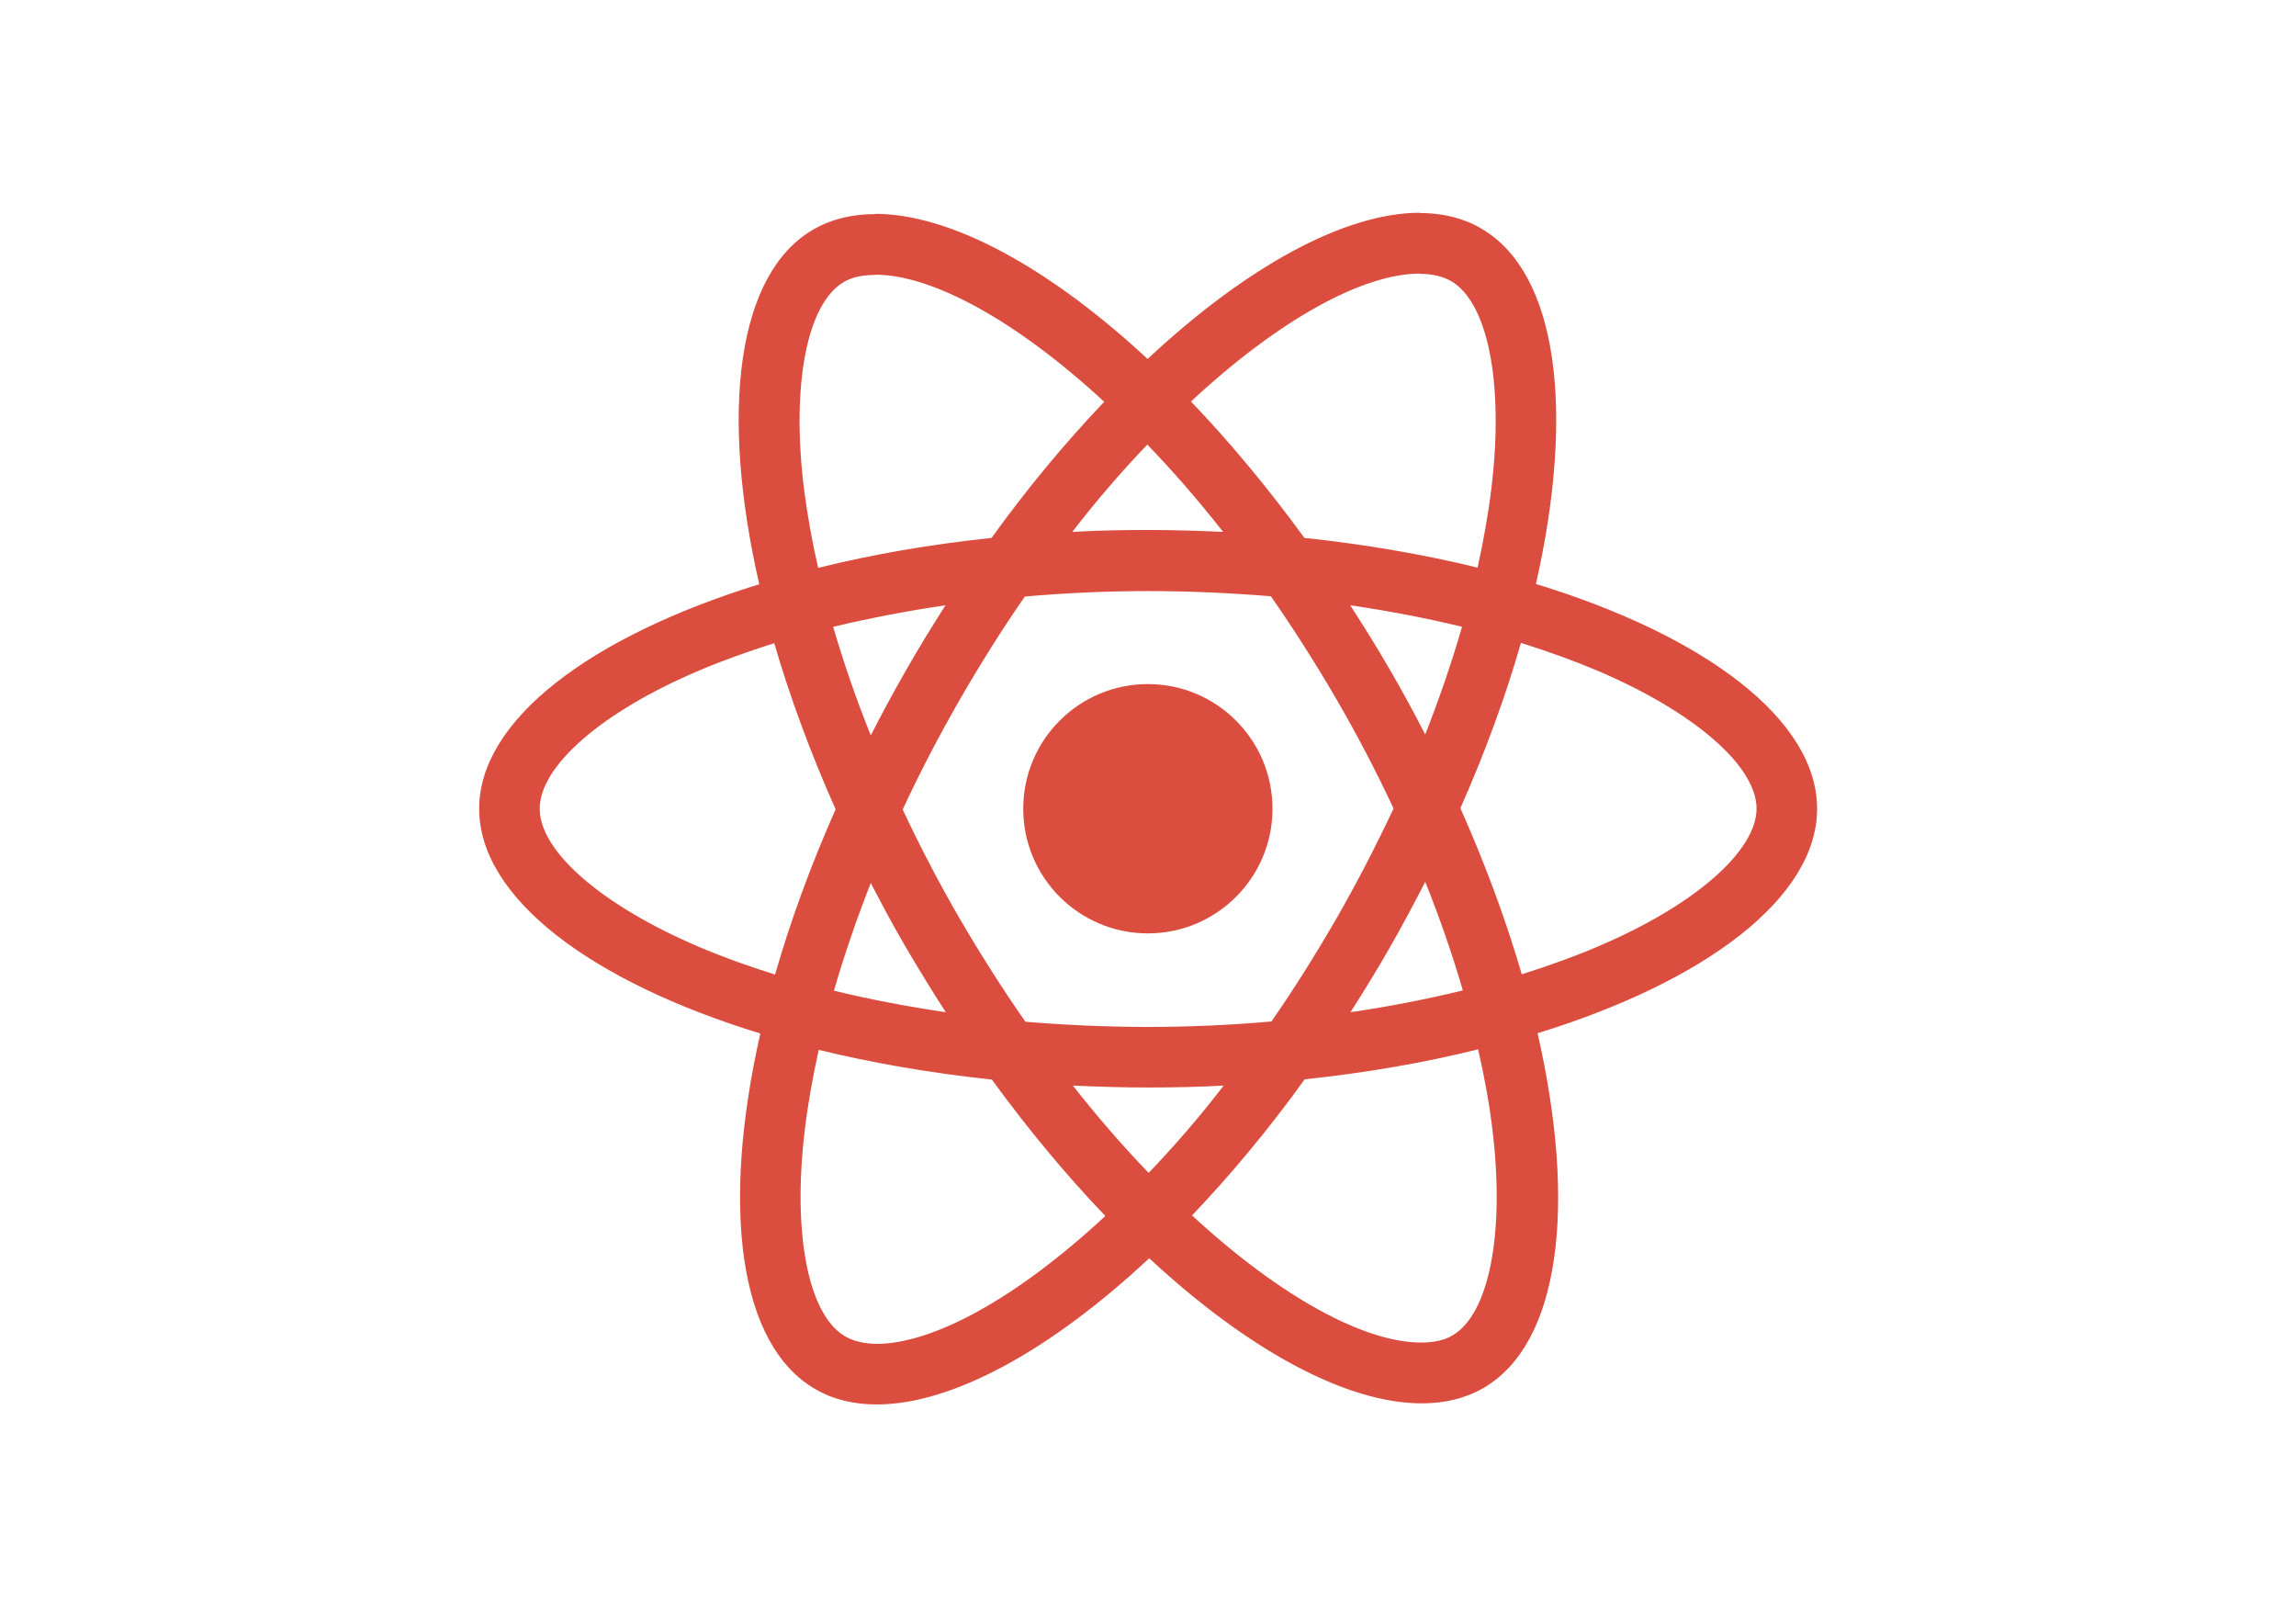
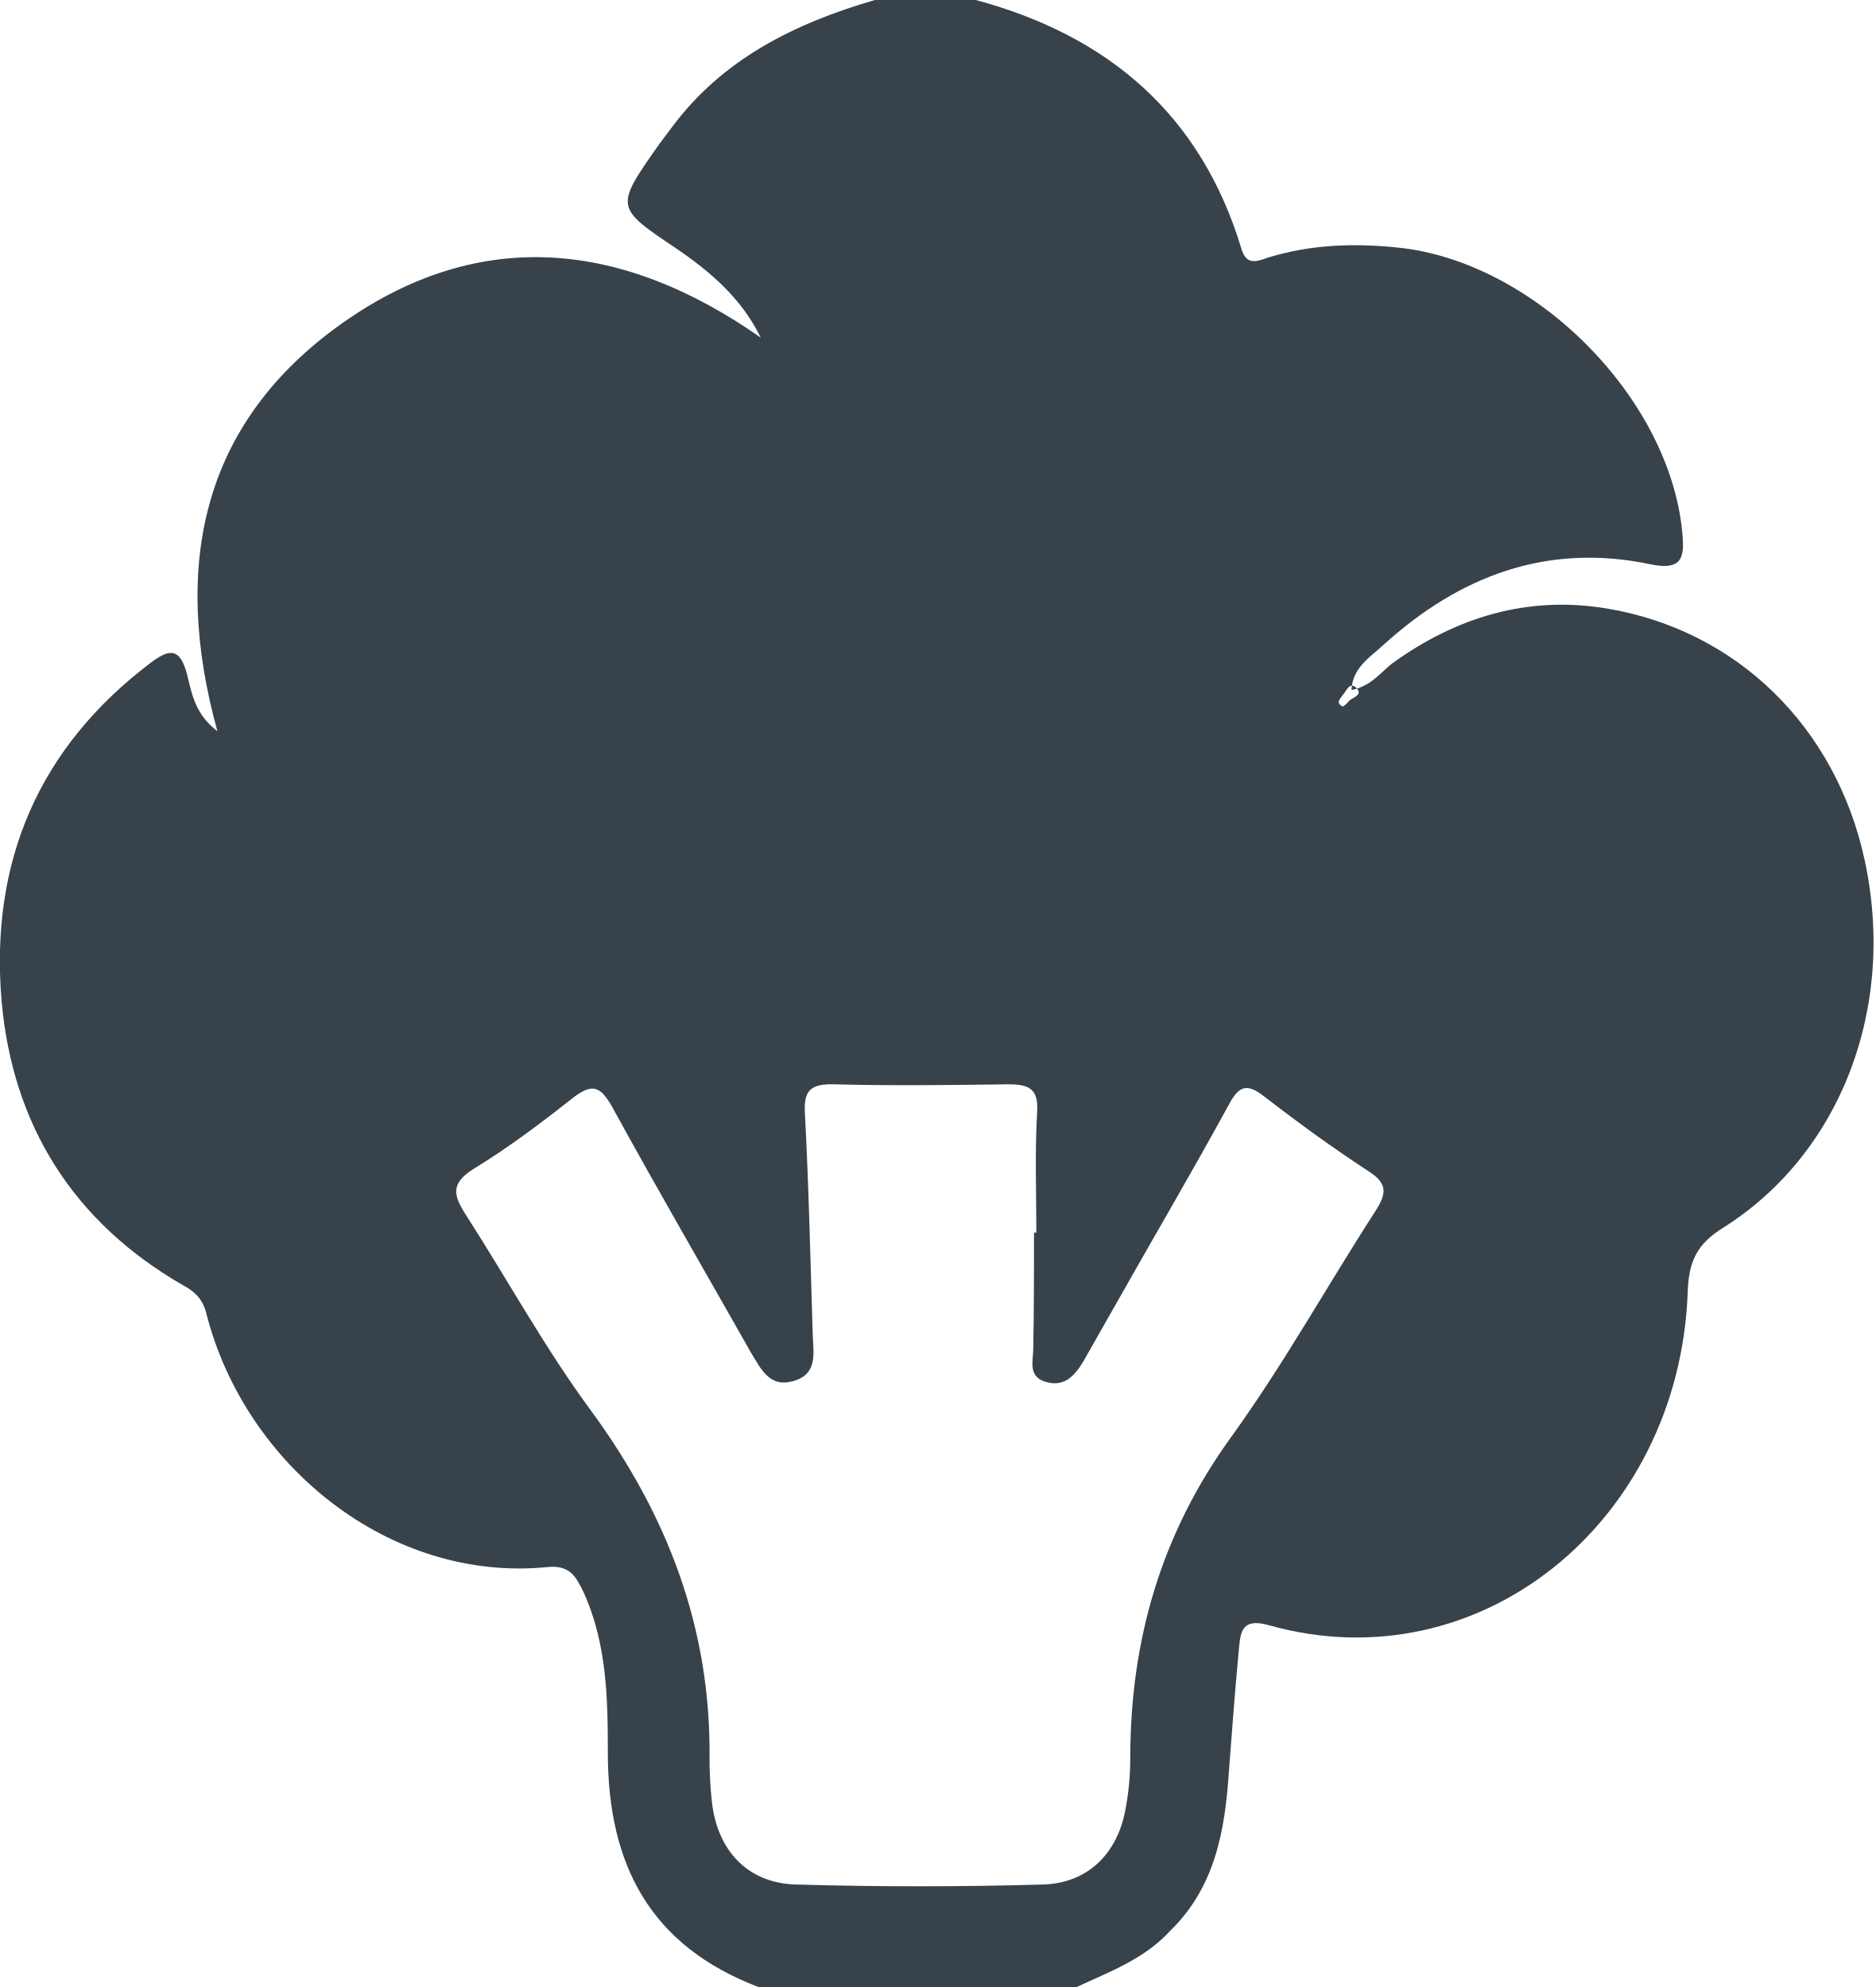
- <svg xmlns="http://www.w3.org/2000/svg" viewBox="0 0 841.9 595.3">
-   <g fill="#DB4D3F">
-     <path d="M666.3 296.5c0-32.5-40.7-63.3-103.1-82.4 14.4-63.6 8-114.2-20.2-130.4-6.5-3.8-14.1-5.6-22.4-5.6v22.3c4.6 0 8.3.9 11.4 2.6 13.6 7.8 19.5 37.5 14.9 75.7-1.1 9.4-2.9 19.3-5.1 29.4-19.6-4.8-41-8.5-63.5-10.9-13.5-18.5-27.5-35.3-41.6-50 32.6-30.3 63.2-46.9 84-46.9V78c-27.5 0-63.5 19.6-99.9 53.6-36.4-33.8-72.4-53.2-99.9-53.2v22.3c20.7 0 51.4 16.5 84 46.6-14 14.7-28 31.4-41.3 49.9-22.6 2.4-44 6.1-63.6 11-2.3-10-4-19.7-5.2-29-4.7-38.2 1.1-67.9 14.6-75.8 3-1.8 6.9-2.6 11.5-2.6V78.5c-8.4 0-16 1.8-22.6 5.6-28.1 16.2-34.4 66.7-19.9 130.1-62.2 19.2-102.7 49.9-102.7 82.3 0 32.5 40.7 63.3 103.1 82.4-14.4 63.6-8 114.2 20.2 130.4 6.5 3.8 14.1 5.6 22.5 5.6 27.5 0 63.5-19.6 99.9-53.6 36.4 33.8 72.4 53.2 99.9 53.2 8.4 0 16-1.8 22.6-5.6 28.1-16.2 34.4-66.7 19.9-130.1 62-19.1 102.5-49.9 102.5-82.3zm-130.2-66.7c-3.7 12.9-8.3 26.2-13.5 39.5-4.1-8-8.4-16-13.1-24-4.6-8-9.5-15.8-14.4-23.4 14.2 2.1 27.9 4.7 41 7.9zm-45.8 106.5c-7.8 13.5-15.8 26.3-24.1 38.2-14.9 1.3-30 2-45.2 2-15.1 0-30.2-.7-45-1.9-8.3-11.9-16.4-24.6-24.2-38-7.6-13.1-14.5-26.4-20.8-39.8 6.2-13.4 13.2-26.8 20.7-39.9 7.8-13.5 15.8-26.3 24.1-38.2 14.9-1.3 30-2 45.2-2 15.1 0 30.2.7 45 1.9 8.3 11.9 16.4 24.6 24.2 38 7.6 13.1 14.5 26.4 20.8 39.8-6.3 13.4-13.2 26.8-20.7 39.9zm32.3-13c5.4 13.4 10 26.8 13.8 39.8-13.1 3.2-26.9 5.9-41.2 8 4.9-7.7 9.8-15.6 14.4-23.7 4.6-8 8.9-16.1 13-24.1zM421.2 430c-9.3-9.6-18.6-20.3-27.8-32 9 .4 18.2.7 27.5.7 9.4 0 18.7-.2 27.8-.7-9 11.7-18.3 22.4-27.5 32zm-74.4-58.9c-14.2-2.1-27.9-4.7-41-7.9 3.7-12.9 8.3-26.2 13.5-39.5 4.1 8 8.4 16 13.1 24 4.7 8 9.5 15.8 14.4 23.4zM420.7 163c9.3 9.6 18.6 20.3 27.8 32-9-.4-18.2-.7-27.5-.7-9.4 0-18.7.2-27.8.7 9-11.7 18.3-22.4 27.5-32zm-74 58.9c-4.9 7.7-9.8 15.6-14.4 23.7-4.6 8-8.9 16-13 24-5.4-13.4-10-26.8-13.8-39.8 13.1-3.1 26.9-5.8 41.2-7.9zm-90.5 125.2c-35.4-15.1-58.3-34.9-58.3-50.6 0-15.7 22.9-35.6 58.3-50.6 8.6-3.7 18-7 27.7-10.1 5.7 19.6 13.2 40 22.5 60.9-9.2 20.8-16.6 41.1-22.2 60.6-9.9-3.1-19.3-6.5-28-10.2zM310 490c-13.6-7.8-19.5-37.5-14.9-75.7 1.1-9.4 2.9-19.3 5.1-29.4 19.6 4.8 41 8.5 63.5 10.9 13.5 18.5 27.5 35.3 41.6 50-32.6 30.3-63.2 46.9-84 46.9-4.5-.1-8.3-1-11.3-2.7zm237.2-76.2c4.7 38.2-1.1 67.9-14.6 75.8-3 1.8-6.9 2.6-11.5 2.6-20.7 0-51.4-16.5-84-46.6 14-14.7 28-31.4 41.3-49.9 22.6-2.4 44-6.1 63.6-11 2.3 10.1 4.1 19.8 5.2 29.1zm38.5-66.7c-8.6 3.7-18 7-27.7 10.1-5.7-19.6-13.2-40-22.5-60.9 9.2-20.8 16.6-41.1 22.2-60.6 9.9 3.1 19.3 6.5 28.1 10.2 35.4 15.1 58.3 34.9 58.3 50.6-.1 15.7-23 35.6-58.4 50.6zM320.8 78.4z" />
-     <circle cx="420.9" cy="296.5" r="45.7" />
-     <path d="M520.5 78.1z" />
-   </g>
+ <svg xmlns="http://www.w3.org/2000/svg" version="1.1" id="Calque_1" x="0px" y="0px" viewBox="0 0 241.6 256" style="enable-background:new 0 0 241.6 256;" xml:space="preserve">
+   <style type="text/css">
+ 	.st0{fill:#38424A;}
+ </style>
+   <path class="st0" d="M138.7,256c-13.7,0-27.3,0-41,0c-13.9-5.3-19.4-15.7-19.4-30.2c0-6.8-0.1-14-3.1-20.6c-1-2.1-1.8-3.6-4.7-3.3  c-20.3,2-38.9-13.1-43.9-32.6c-0.4-1.7-1.3-2.8-3-3.7C9.5,157.5,1.6,145,0.2,128.9C-1.3,111,5,96.3,19.4,85.4  c2.5-1.9,3.8-1.9,4.7,1.5c0.6,2.4,1,5.1,3.9,7.3c-5.9-21.4-2-39.7,16-52.5C61.9,29,80.3,31.1,98,43.5C95.5,38.4,91.5,35,87.1,32  c-7.9-5.3-7.9-5.3-2.2-13.4c0.5-0.7,1-1.3,1.5-2C93,7.6,102.4,3,112.7,0c4.3,0,8.7,0,13,0c17.1,4.6,29,14.8,34.2,32  c0.6,2.1,1.8,1.8,3.4,1.2c5.5-1.7,11.1-1.9,16.8-1.3c17.5,1.8,34.9,19.2,36.6,36.6c0.3,3.1,0.2,5.1-4.1,4.2  c-13.3-2.8-24.6,1.5-34.4,10.4c-1.6,1.5-4,2.9-4.1,5.8c2.5-0.5,3.7-2.2,5.2-3.4c8.3-6,17.5-8.8,27.7-7.1  c16.8,2.8,29.5,15.3,33.2,32.4c4.1,18.9-3,37.7-18.1,47.3c-3.6,2.2-4.6,4.5-4.7,8.6c-1.2,29.4-26.8,50.3-53.9,42.7  c-3.5-1-3.7,0.8-3.9,3c-0.5,5.3-0.9,10.6-1.3,15.9c-0.5,7.6-1.8,14.9-7.6,20.5C147.4,252.4,143,254,138.7,256z M173.9,90.2  c0.5-0.4,1.7-0.7,0.8-1.6c-0.9-0.8-1.2,0.4-1.7,0.9c-0.3,0.5-1,1-0.1,1.5C173.1,91.1,173.6,90.5,173.9,90.2z M133.2,158.8  c0.1,0,0.2,0,0.3,0c0-5.2-0.2-10.3,0.1-15.5c0.2-3-1-3.6-3.7-3.6c-7.5,0.1-15,0.2-22.5,0c-3.3-0.1-3.9,1.1-3.7,4  c0.5,9.5,0.7,18.9,1,28.4c0.1,2.3,0.6,4.9-2.4,5.8c-3.2,1-4.3-1.6-5.6-3.7c-6-10.6-12.1-21.1-17.9-31.7c-1.4-2.4-2.4-3-4.8-1.2  c-4.2,3.3-8.4,6.5-13,9.3c-3,1.9-2.6,3.4-1,5.9c5.4,8.4,10.2,17.2,16.1,25.2c9.9,13.5,15.5,28.1,15.3,44.9c0,1.8,0.1,3.7,0.3,5.5  c0.7,6.4,4.7,10.6,11,10.7c10.5,0.3,21,0.3,31.5,0c5.9-0.1,9.8-4,10.8-9.8c0.4-2.1,0.6-4.3,0.6-6.5c0-15.2,4-29,13.1-41.5  c6.7-9.3,12.3-19.4,18.5-29c1.4-2.2,1.6-3.5-0.9-5.1c-4.6-3-9-6.2-13.4-9.6c-2.4-1.9-3.4-1.3-4.7,1.2c-4.7,8.6-9.7,17.1-14.5,25.6  c-1.4,2.5-2.8,4.9-4.2,7.4c-1.1,1.8-2.5,3.3-4.9,2.5c-2.2-0.7-1.5-2.7-1.5-4.2C133.2,168.8,133.2,163.8,133.2,158.8z" />
</svg>
